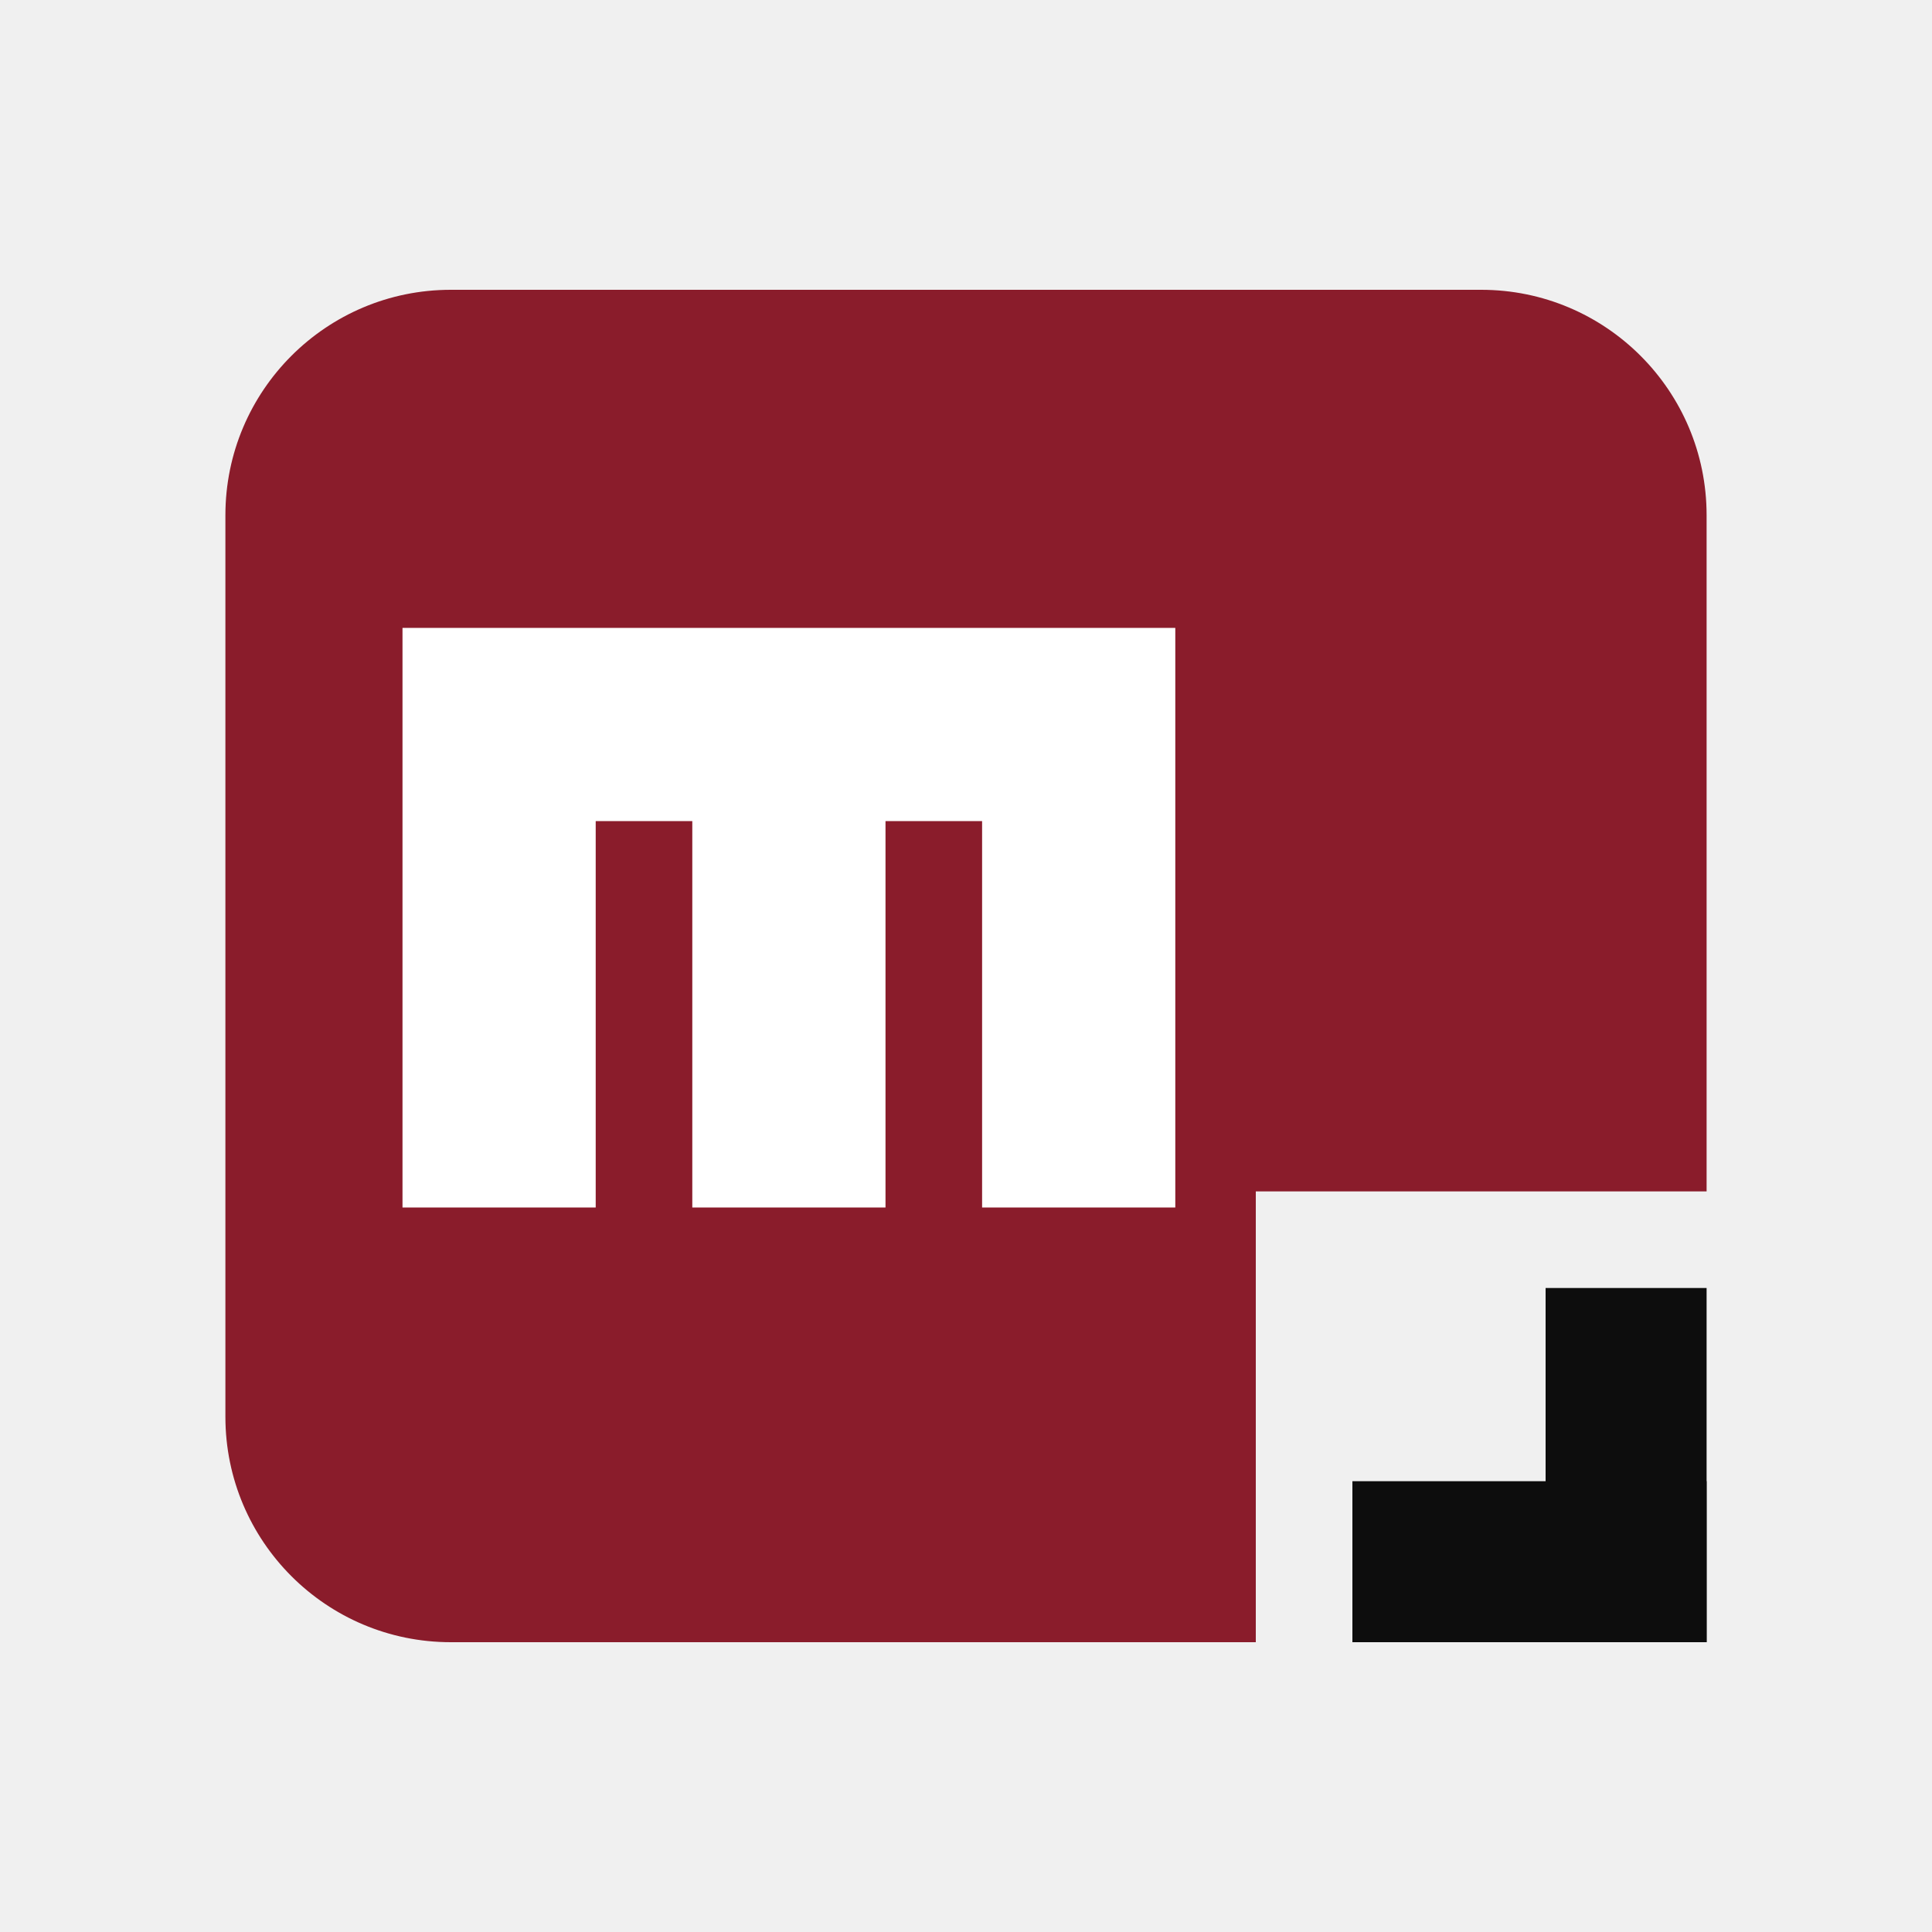
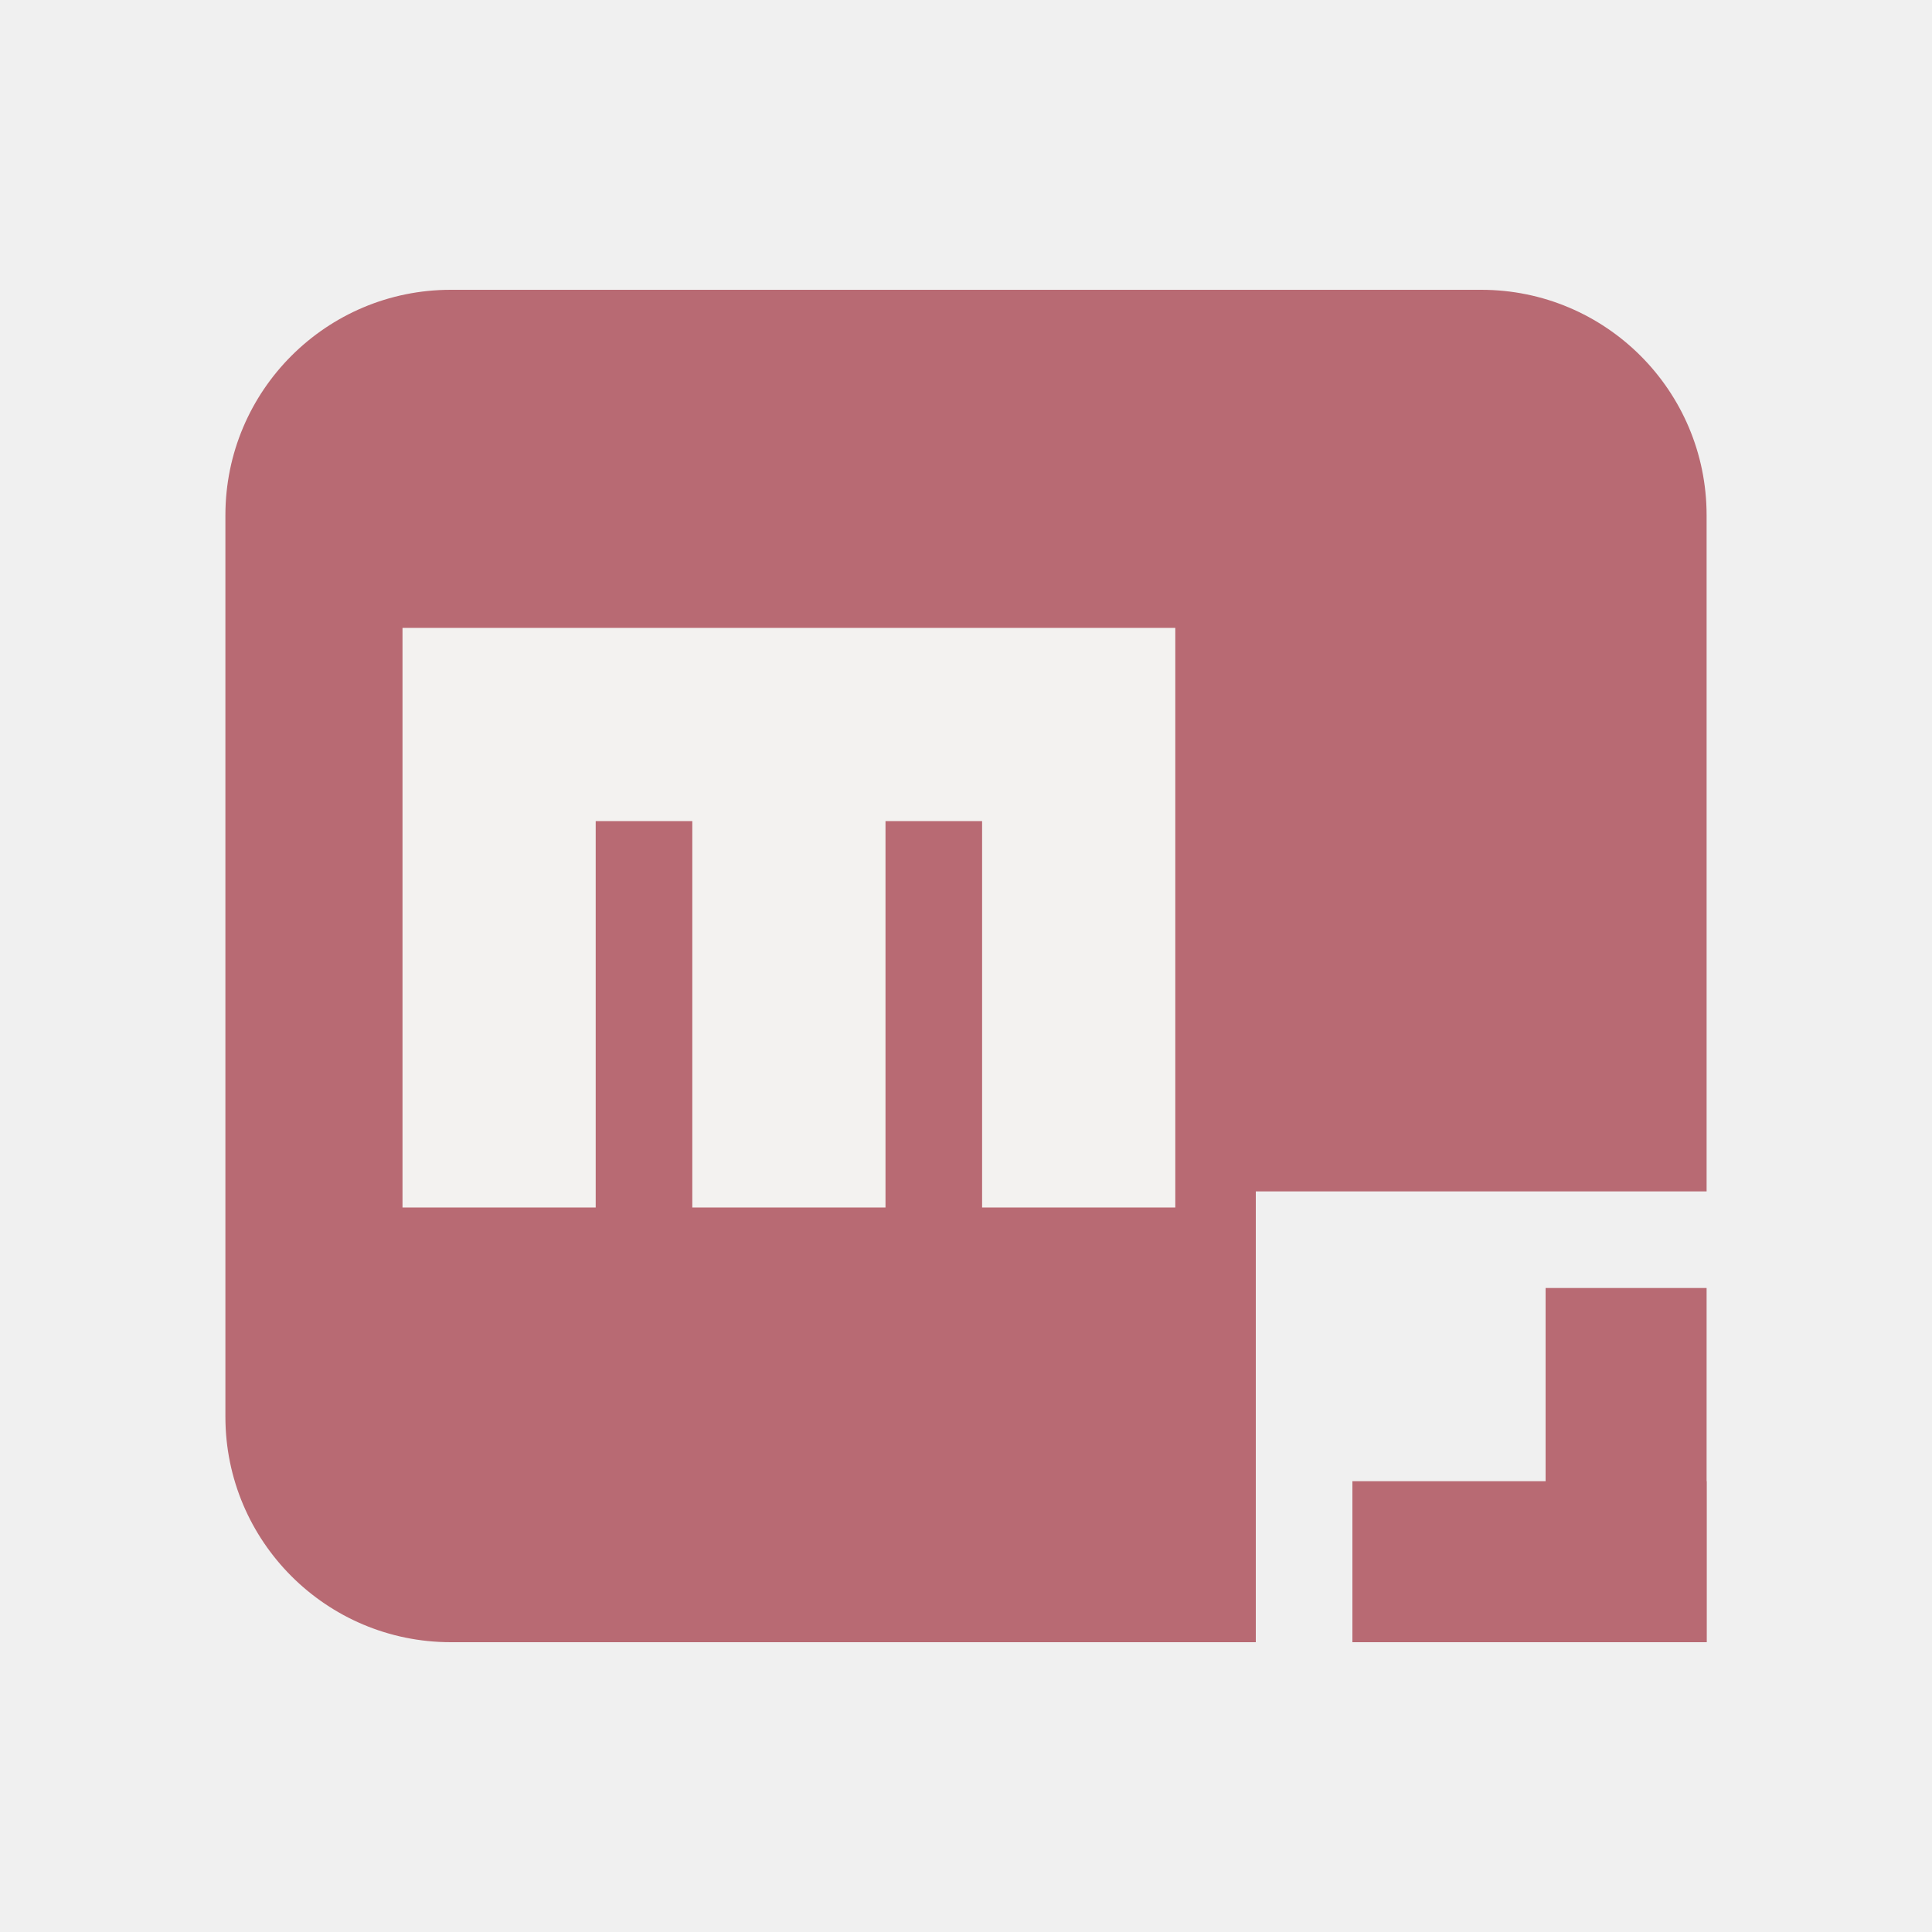
<svg xmlns="http://www.w3.org/2000/svg" width="120" height="120" viewBox="0 0 120 120" fill="none" role="img" aria-label="MailAccess">
-   <path d="M28 18 H92 A14 14 0 0 1 106 32 V74 H78 V102 H28 A14 14 0 0 1 14 88 V32 A14 14 0 0 1 28 18 Z" fill="#8A1C2B" />
-   <path d="M31 75 V45 H49 V75 M49 45 H67 V75" stroke="#FFFFFF" stroke-width="12" stroke-linejoin="miter" fill="none" />
-   <rect x="84" y="92" width="22" height="10" fill="#0D0D0D" />
-   <rect x="96" y="80" width="10" height="22" fill="#0D0D0D" />
+   <path d="M28 18 H92 A14 14 0 0 1 106 32 V74 H78 V102 H28 A14 14 0 0 1 14 88 V32 A14 14 0 0 1 28 18 Z" fill="#B86A73" />
+   <path d="M31 75 V45 H49 V75 M49 45 H67 V75" stroke="#F3F2F0" stroke-width="12" stroke-linejoin="miter" fill="none" />
+   <rect x="84" y="92" width="22" height="10" fill="#B86A73" />
+   <rect x="96" y="80" width="10" height="22" fill="#B86A73" />
</svg>
